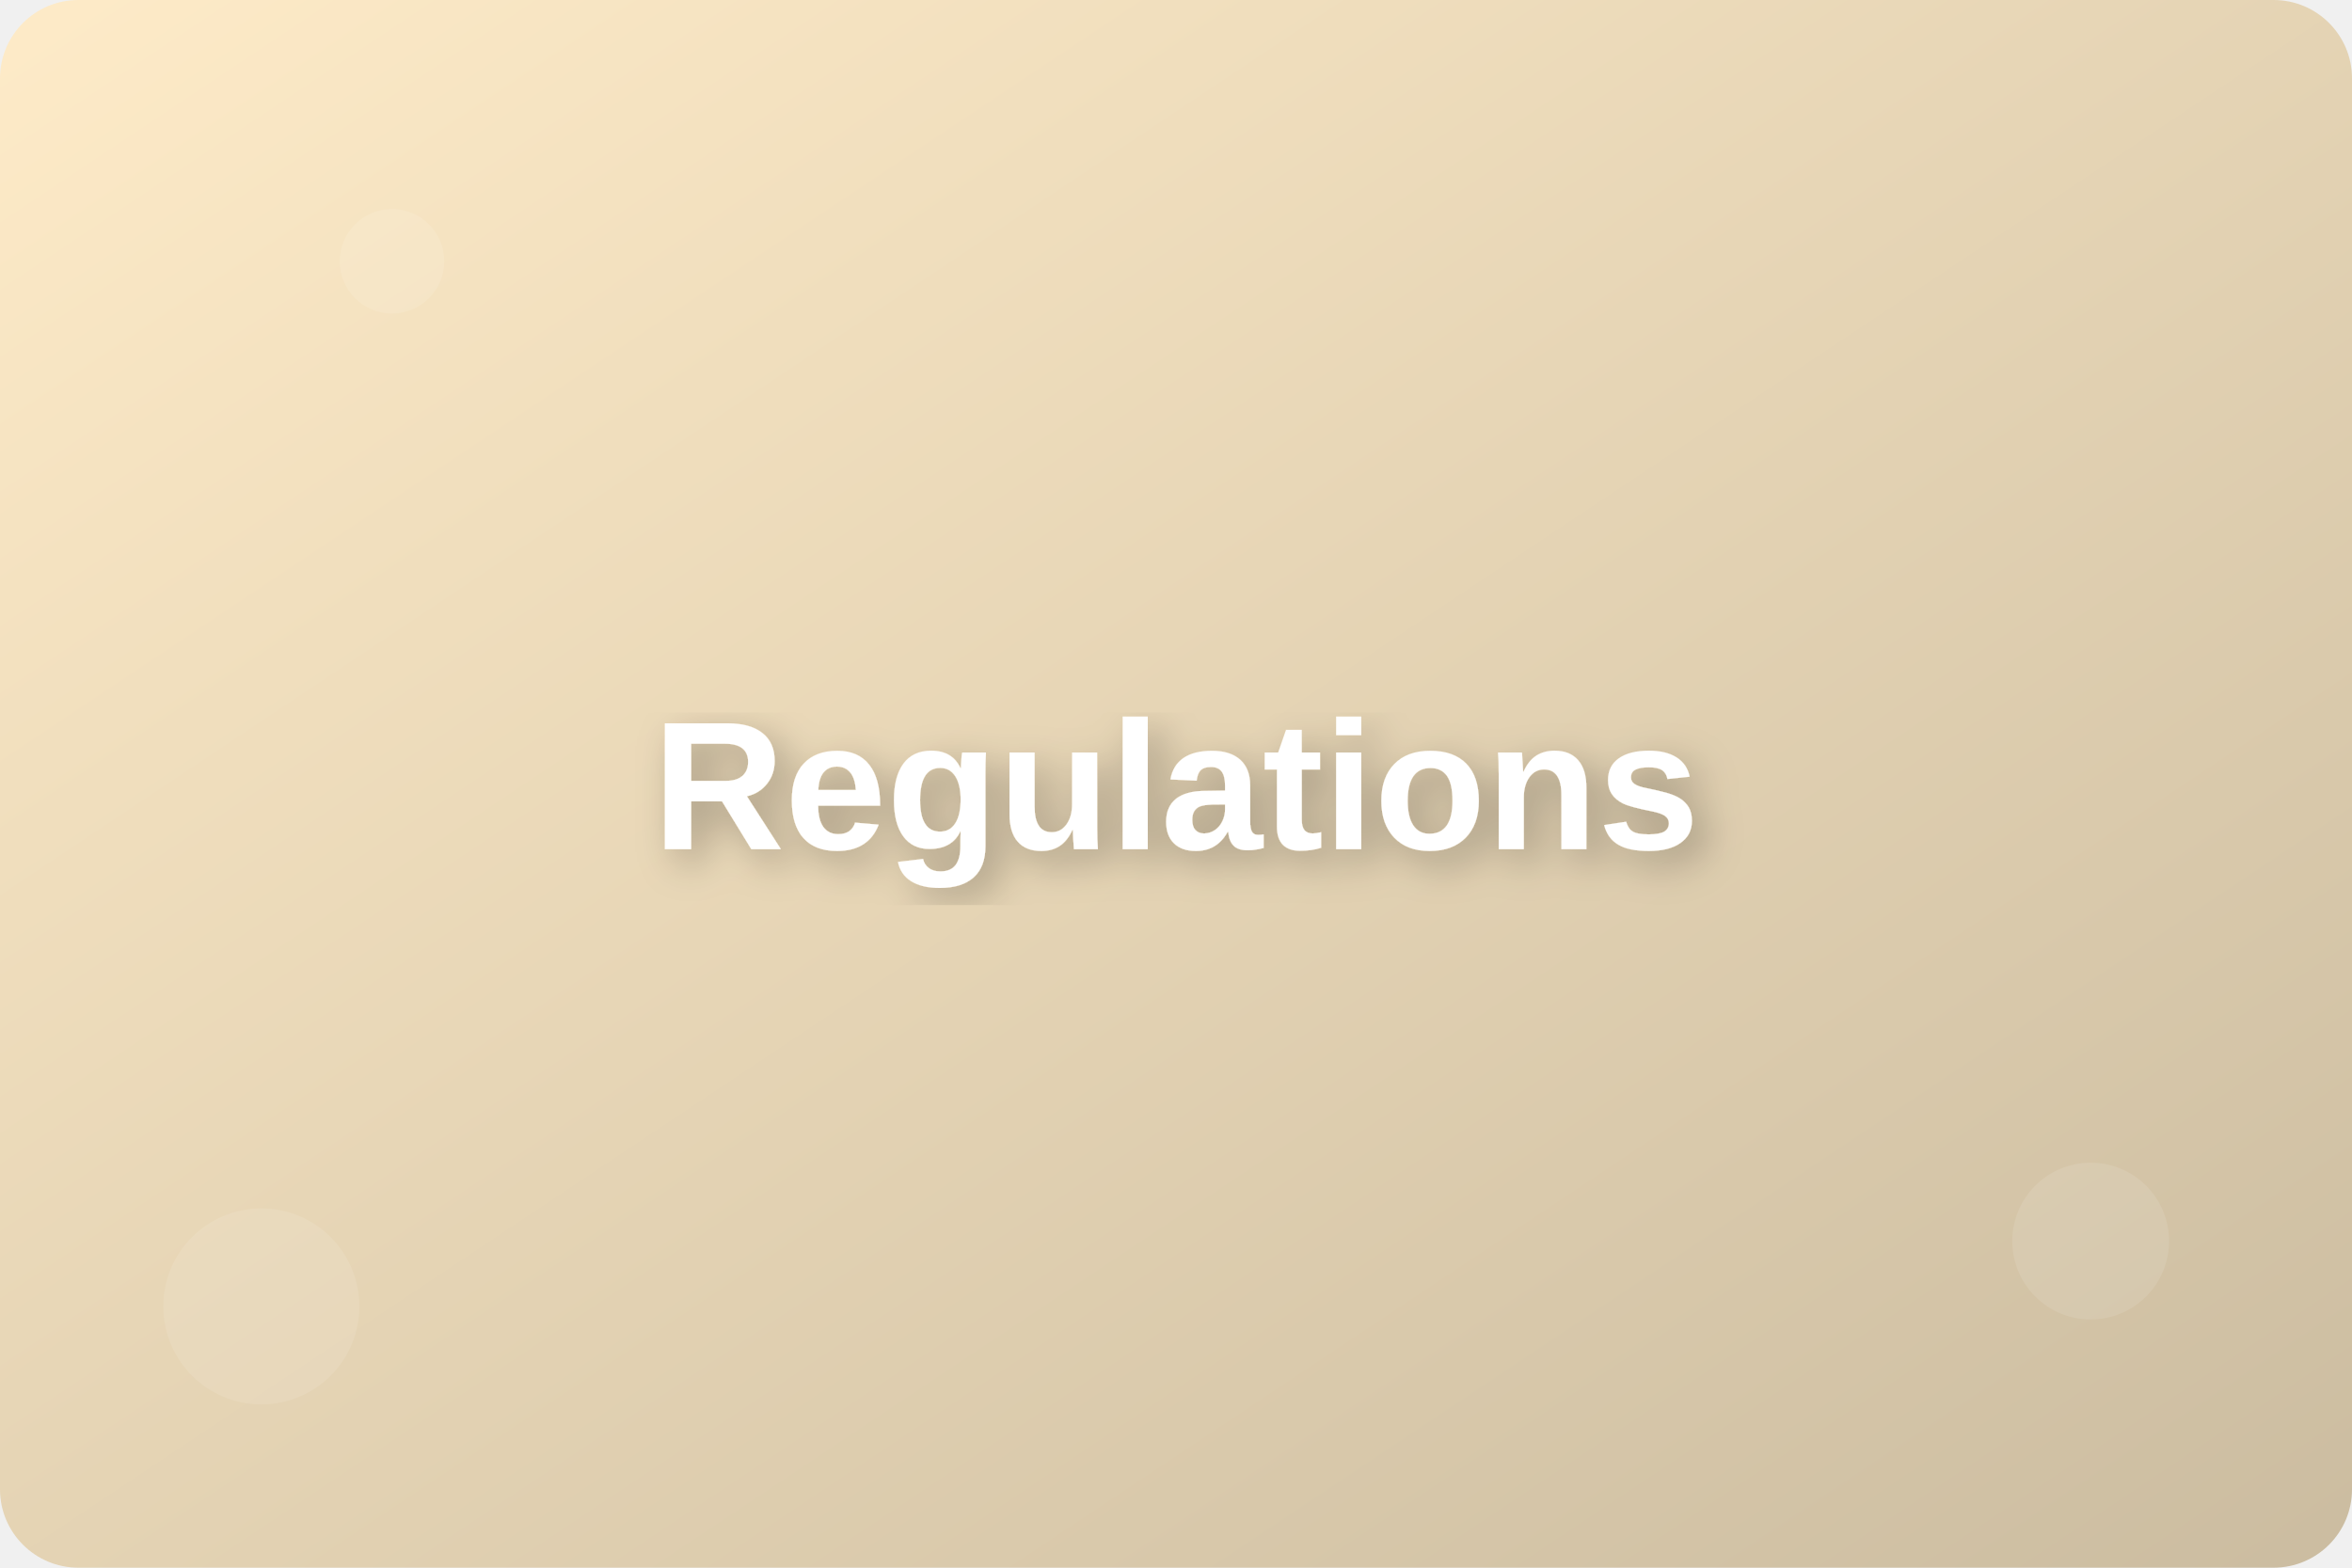
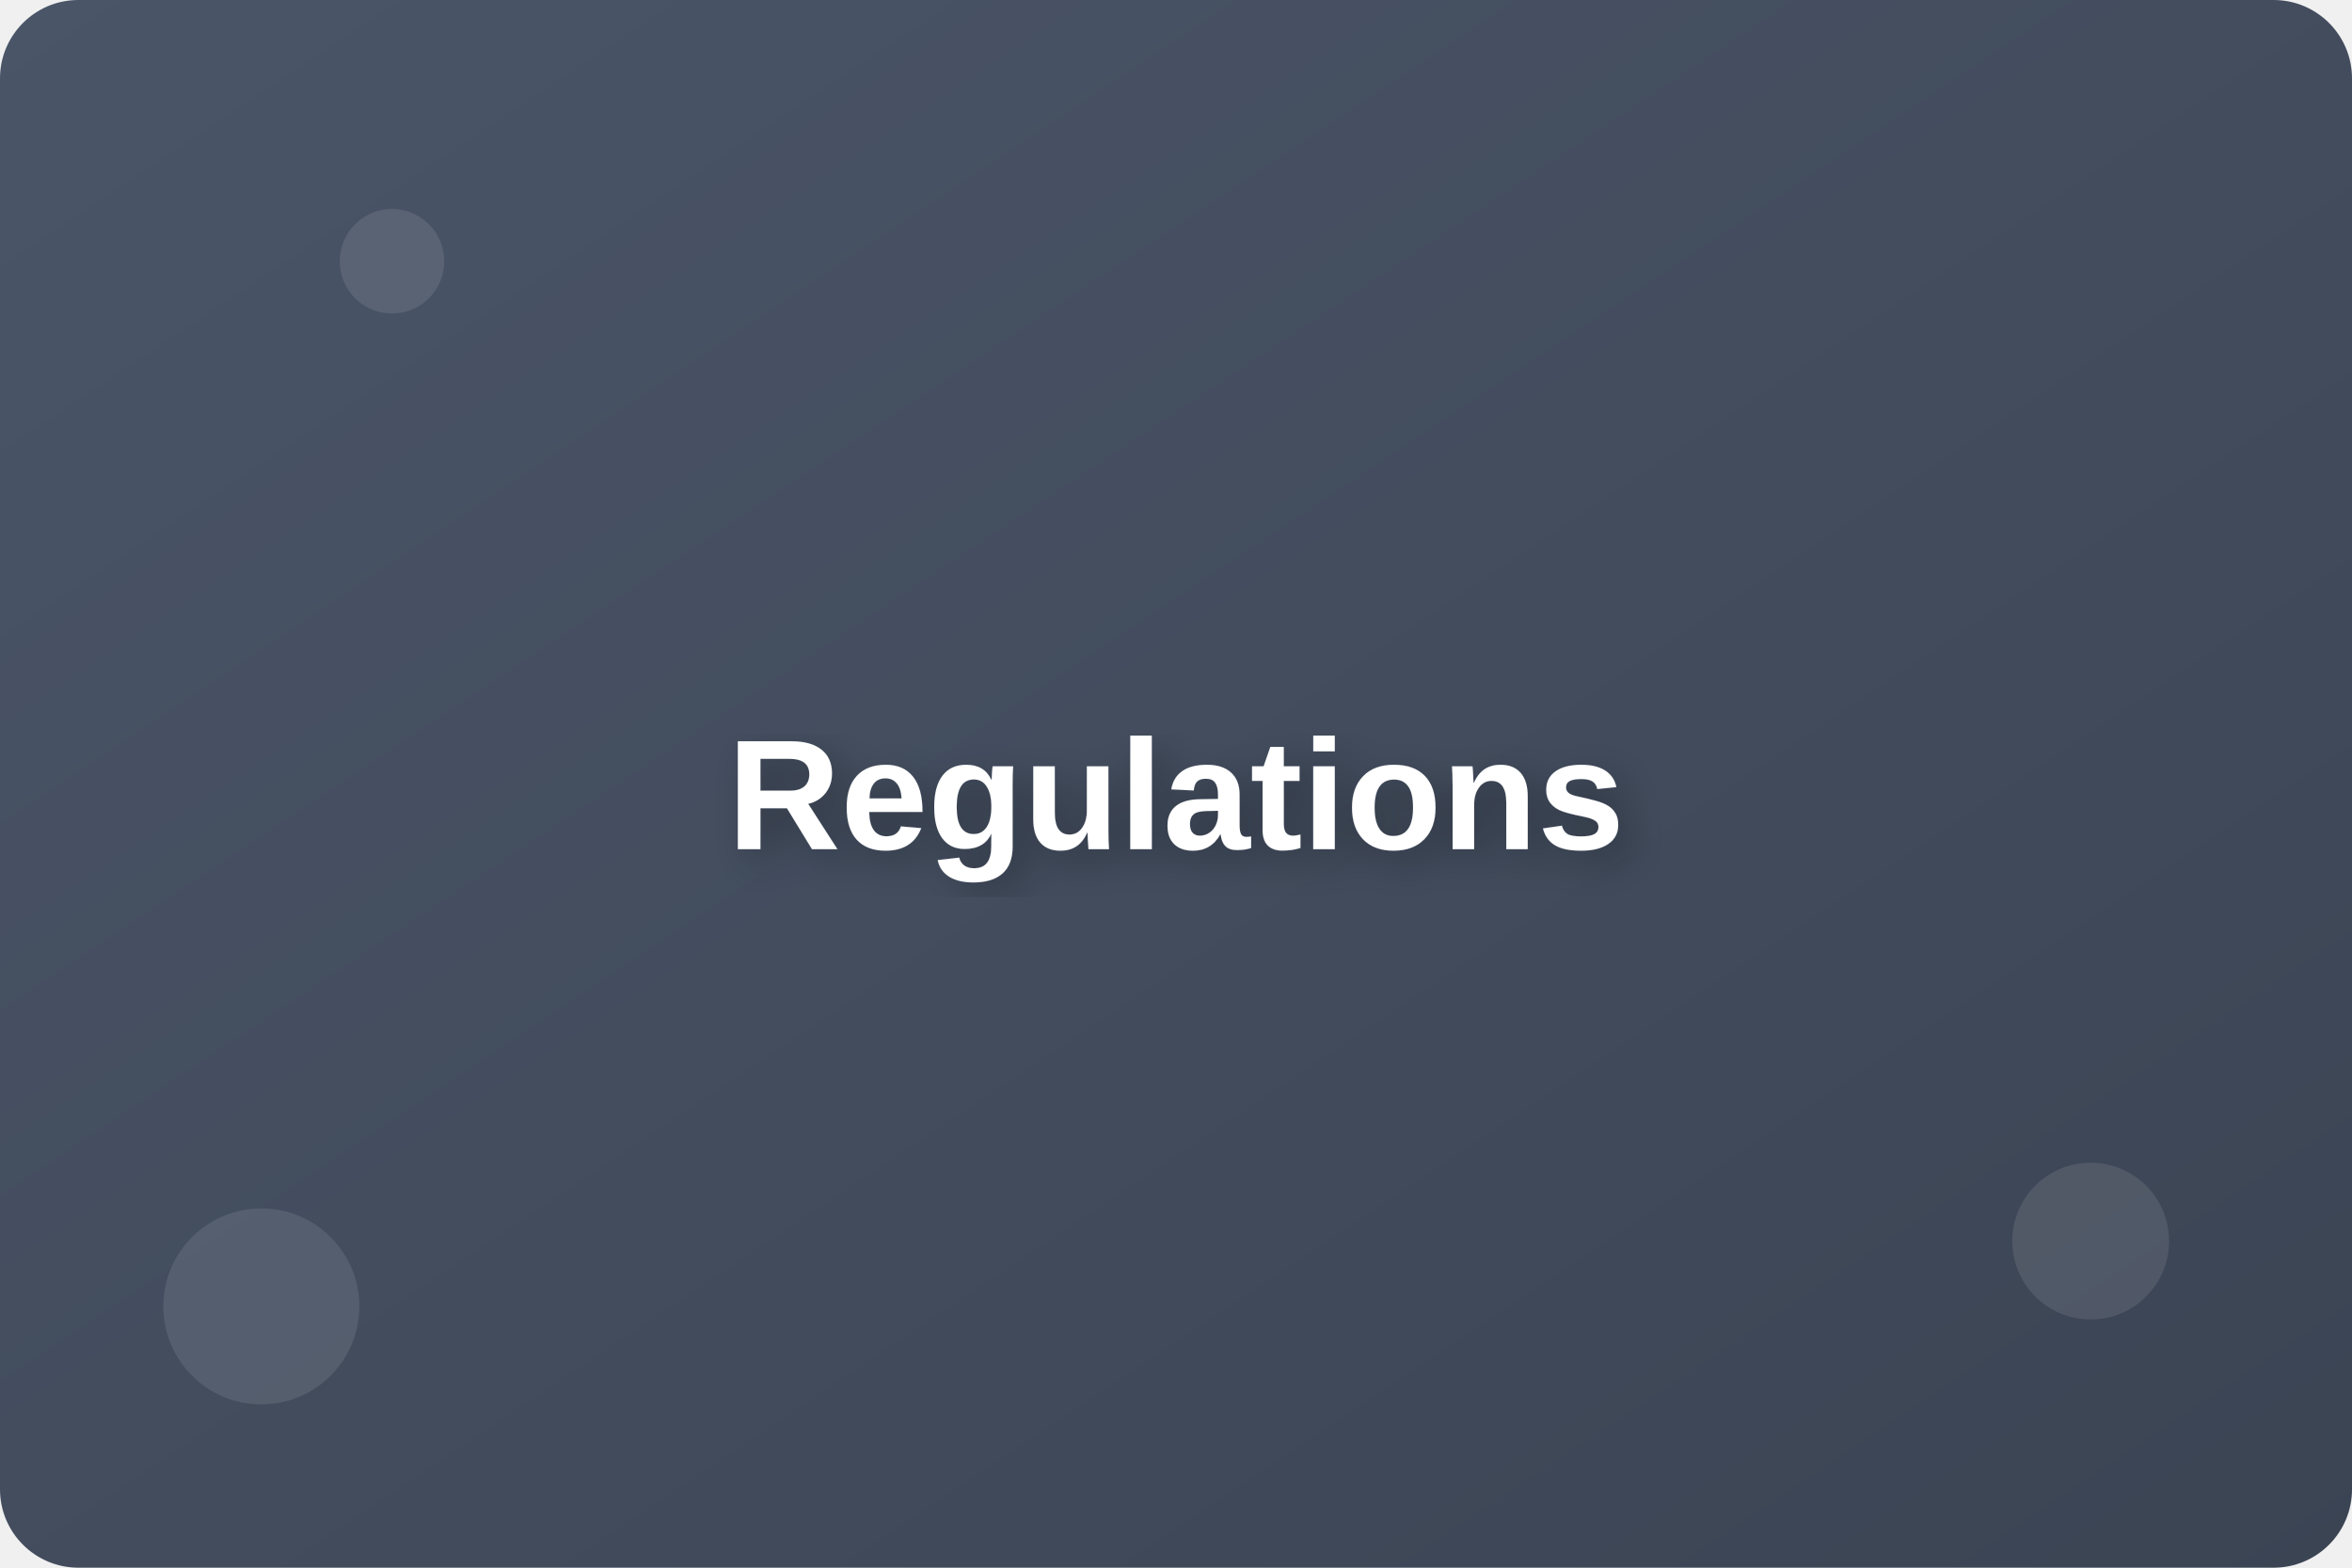
<svg xmlns="http://www.w3.org/2000/svg" width="360" height="240">
  <defs>
    <linearGradient id="grad31" x1="0%" y1="0%" x2="100%" y2="100%">
-       <stop offset="0%" style="stop-color:#feebc8;stop-opacity:1" />
-       <stop offset="100%" style="stop-color:#cbbca0;stop-opacity:1" />
+       <stop offset="0%" style="stop-color:#4a5568;stop-opacity:1" />
+       <stop offset="100%" style="stop-color:#3b4453;stop-opacity:1" />
    </linearGradient>
    <filter id="shadow">
      <feDropShadow dx="2" dy="2" stdDeviation="3" flood-color="rgba(0,0,0,0.3)" />
    </filter>
  </defs>
  <rect width="100%" height="100%" fill="url(#grad31)" rx="12" />
-   <text x="180" y="130" font-family="Arial, sans-serif" font-size="28" font-weight="700" text-anchor="middle" fill="white" filter="url(#shadow)">Regulations</text>
+   <text x="180" y="130" font-family="Arial, sans-serif" font-size="24" font-weight="700" text-anchor="middle" fill="white" filter="url(#shadow)">Regulations</text>
  <circle cx="40" cy="200" r="15" fill="rgba(255,255,255,0.1)" />
  <circle cx="320" cy="190" r="12" fill="rgba(255,255,255,0.1)" />
  <circle cx="60" cy="40" r="8" fill="rgba(255,255,255,0.1)" />
</svg>
